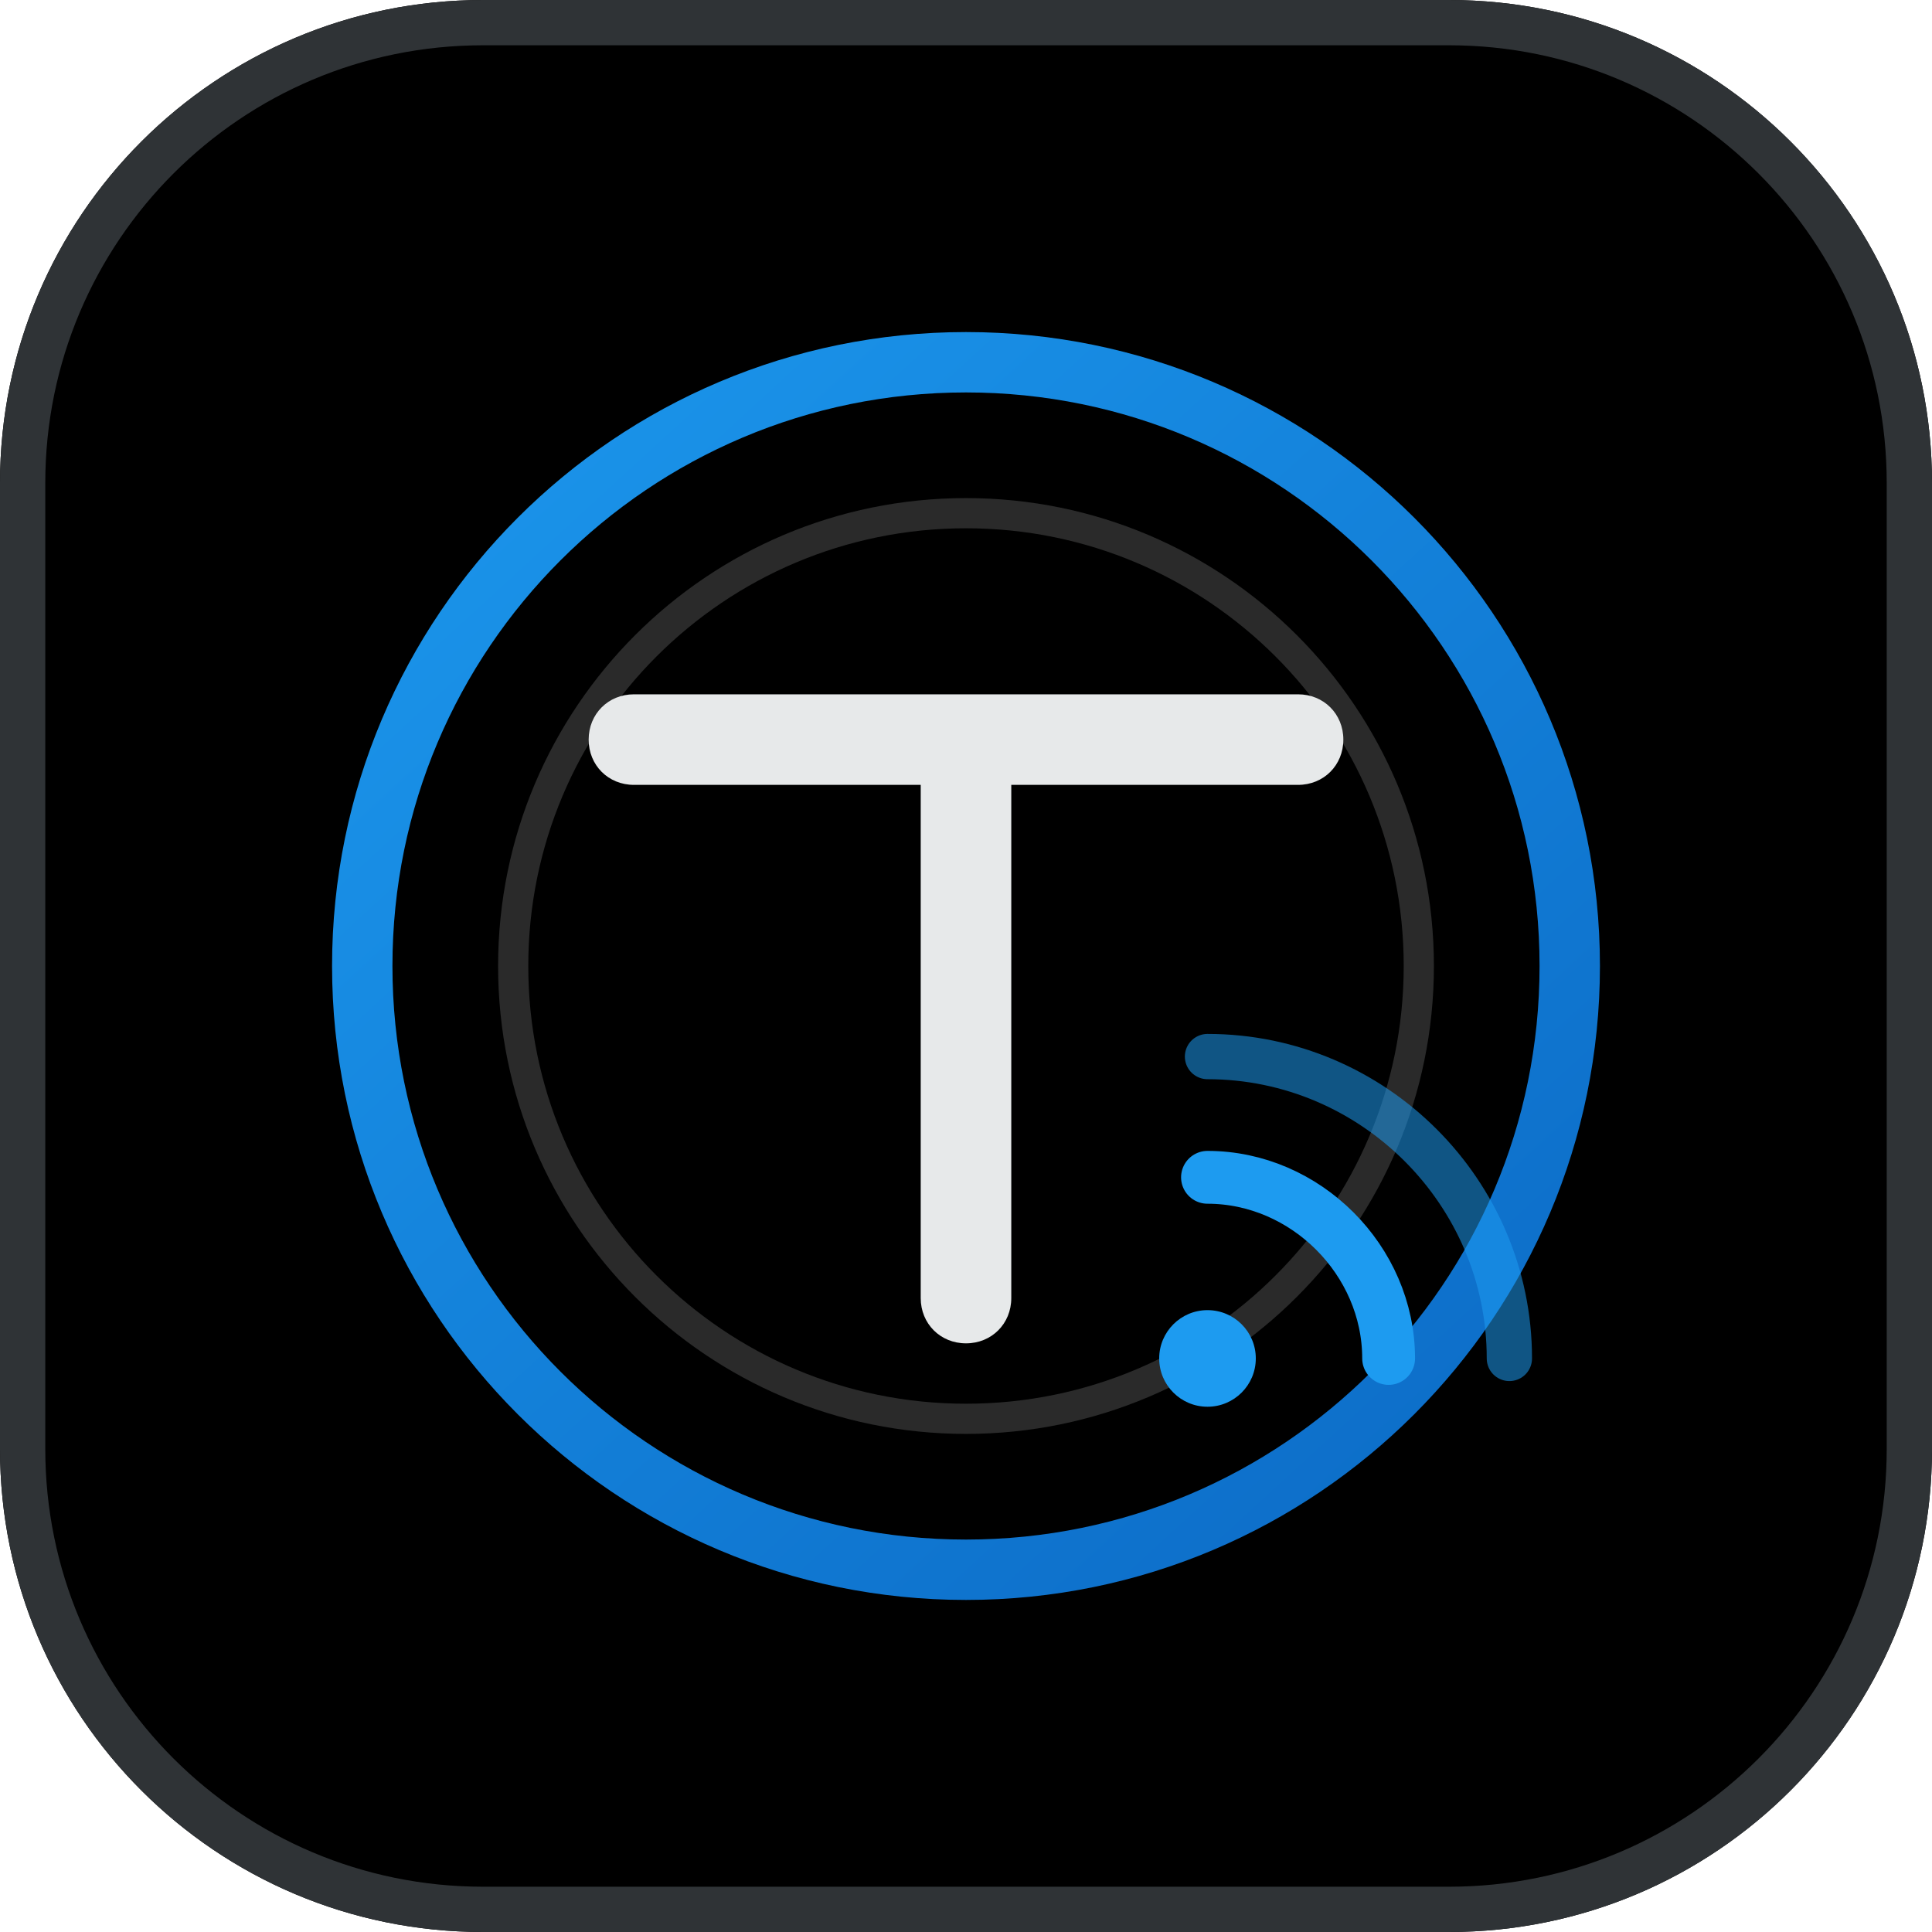
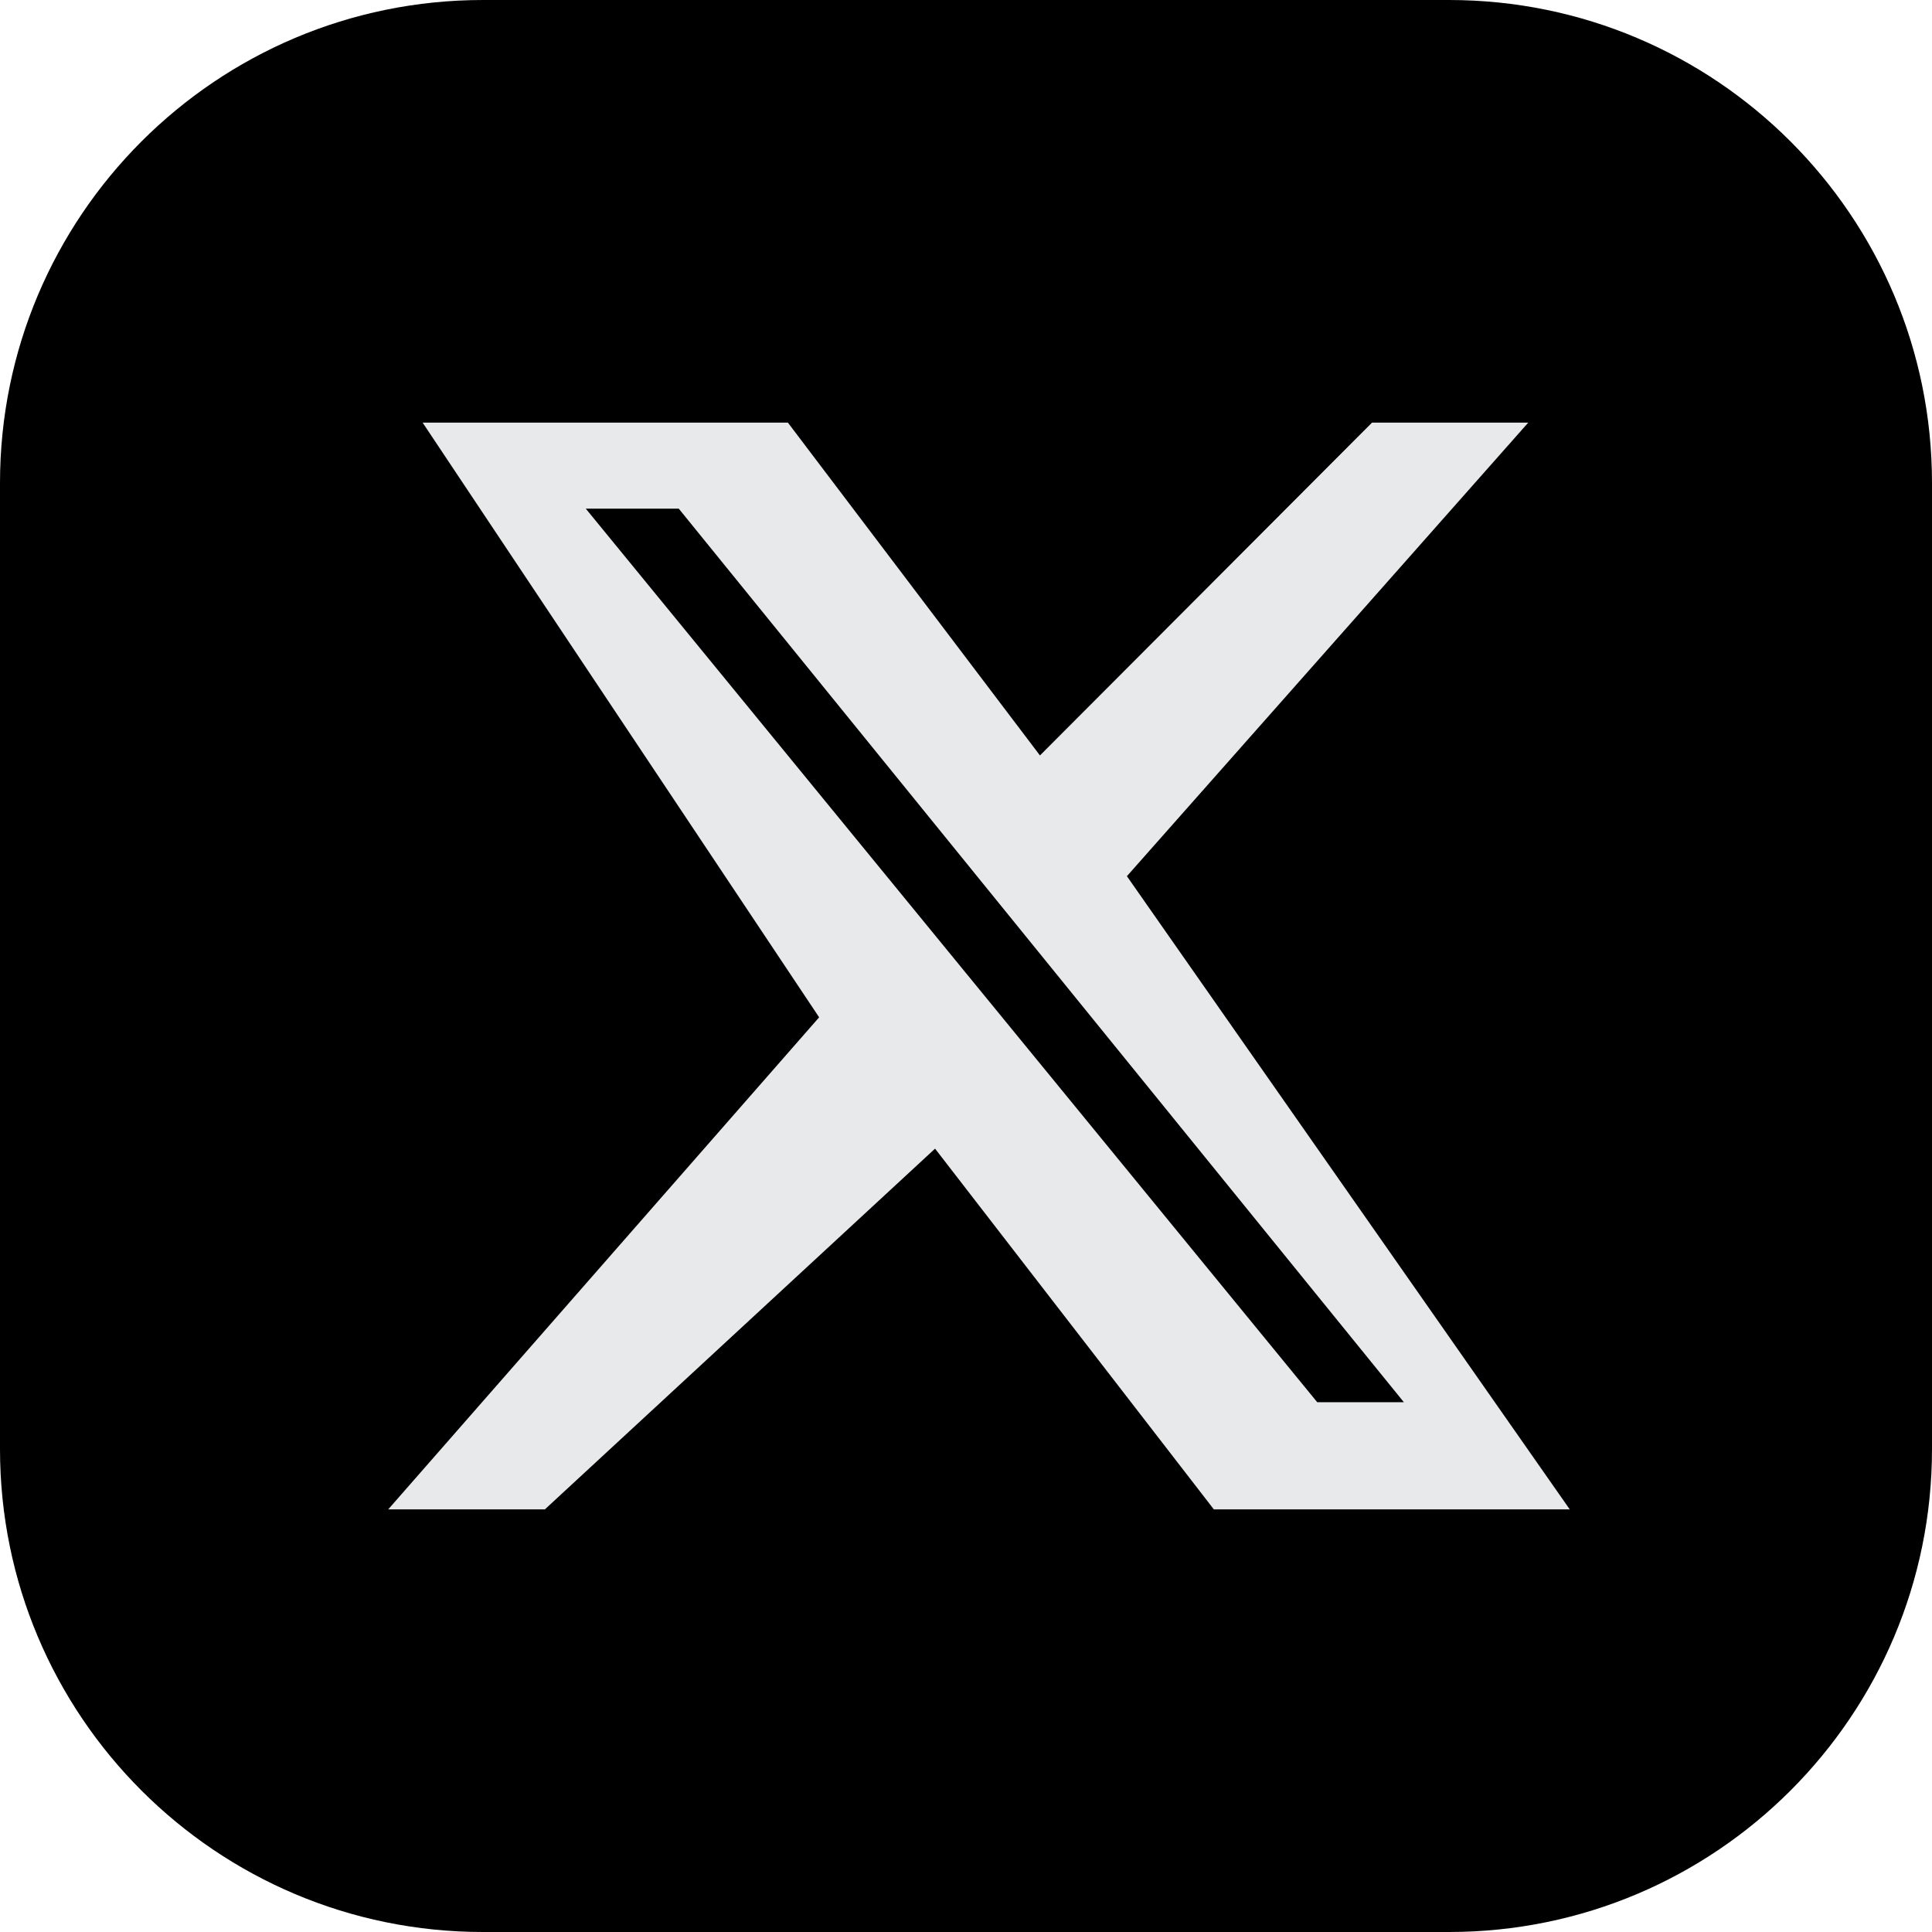
<svg xmlns="http://www.w3.org/2000/svg" width="128" height="128" viewBox="0 0 128 128" fill="none" role="img" aria-label="Trump Tracker">
-   <defs>
-     <linearGradient id="g" x1="20" y1="16" x2="108" y2="112" gradientUnits="userSpaceOnUse">
-       <stop stop-color="#1D9BF0" />
-       <stop offset="1" stop-color="#0A66C2" />
-     </linearGradient>
-   </defs>
  <rect width="128" height="128" rx="32" fill="#000000" />
-   <rect x="1.5" y="1.5" width="125" height="125" rx="30.5" stroke="#2F3336" stroke-width="3" />
-   <circle cx="64" cy="64" r="40" stroke="url(#g)" stroke-width="4" fill="none" />
-   <circle cx="64" cy="64" r="30" stroke="#E7E9EA" stroke-width="2" opacity="0.18" fill="none" />
-   <path d="M42 46h44c1.7 0 3 1.3 3 3s-1.3 3-3 3H67v34c0 1.7-1.3 3-3 3s-3-1.3-3-3V52H42c-1.7 0-3-1.3-3-3s1.3-3 3-3z" fill="#E7E9EA" />
-   <path d="M80 78c6.5 0 12 5.5 12 12" stroke="#1D9BF0" stroke-width="3.5" stroke-linecap="round" fill="none" />
-   <path d="M80 70c11 0 20 9 20 20" stroke="#1D9BF0" stroke-width="3" stroke-linecap="round" fill="none" opacity="0.55" />
-   <circle cx="80" cy="90" r="3.2" fill="#1D9BF0" />
+   <path fill="#E7E9EA" d="M90.9 28h10.35L74.66 58.05 104 100H80.42L61.95 76.1 36.1 100H25.72l28.55-32.6L28 28h24.2l16.7 22.05L90.9 28zm-3.63 64.9h5.74L44.97 33.7h-6.16l48.46 59.2z" />
</svg>
